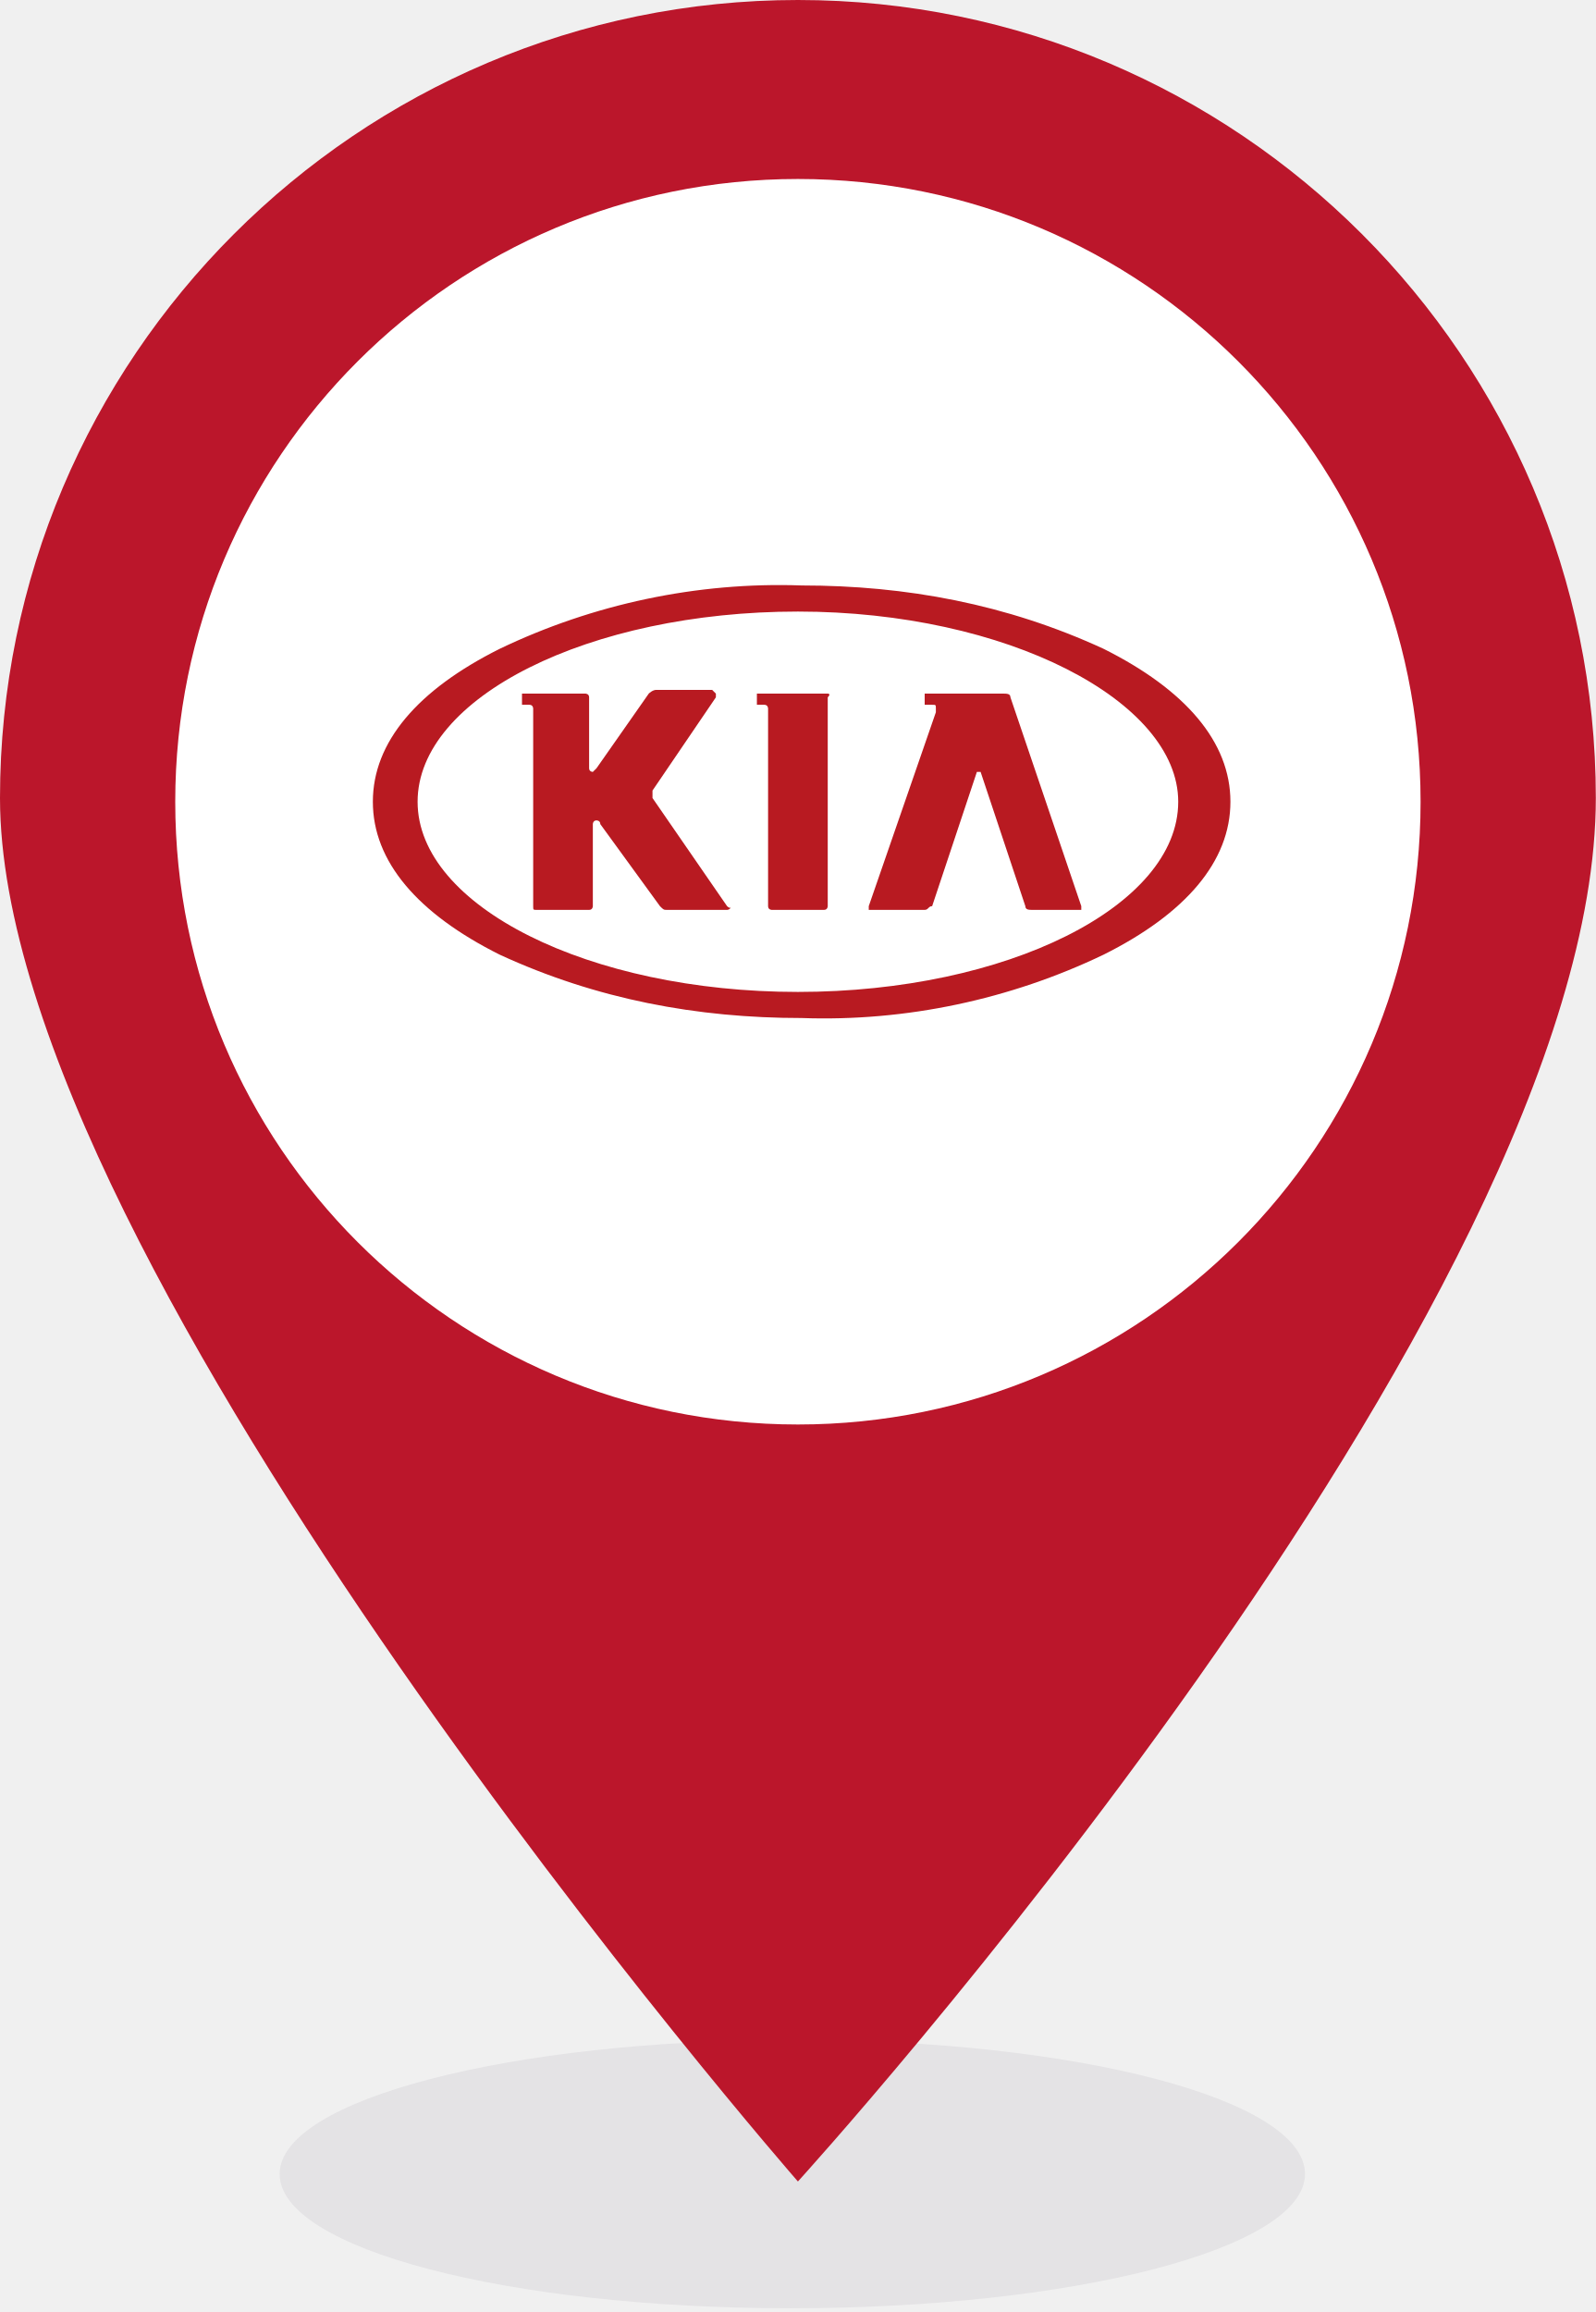
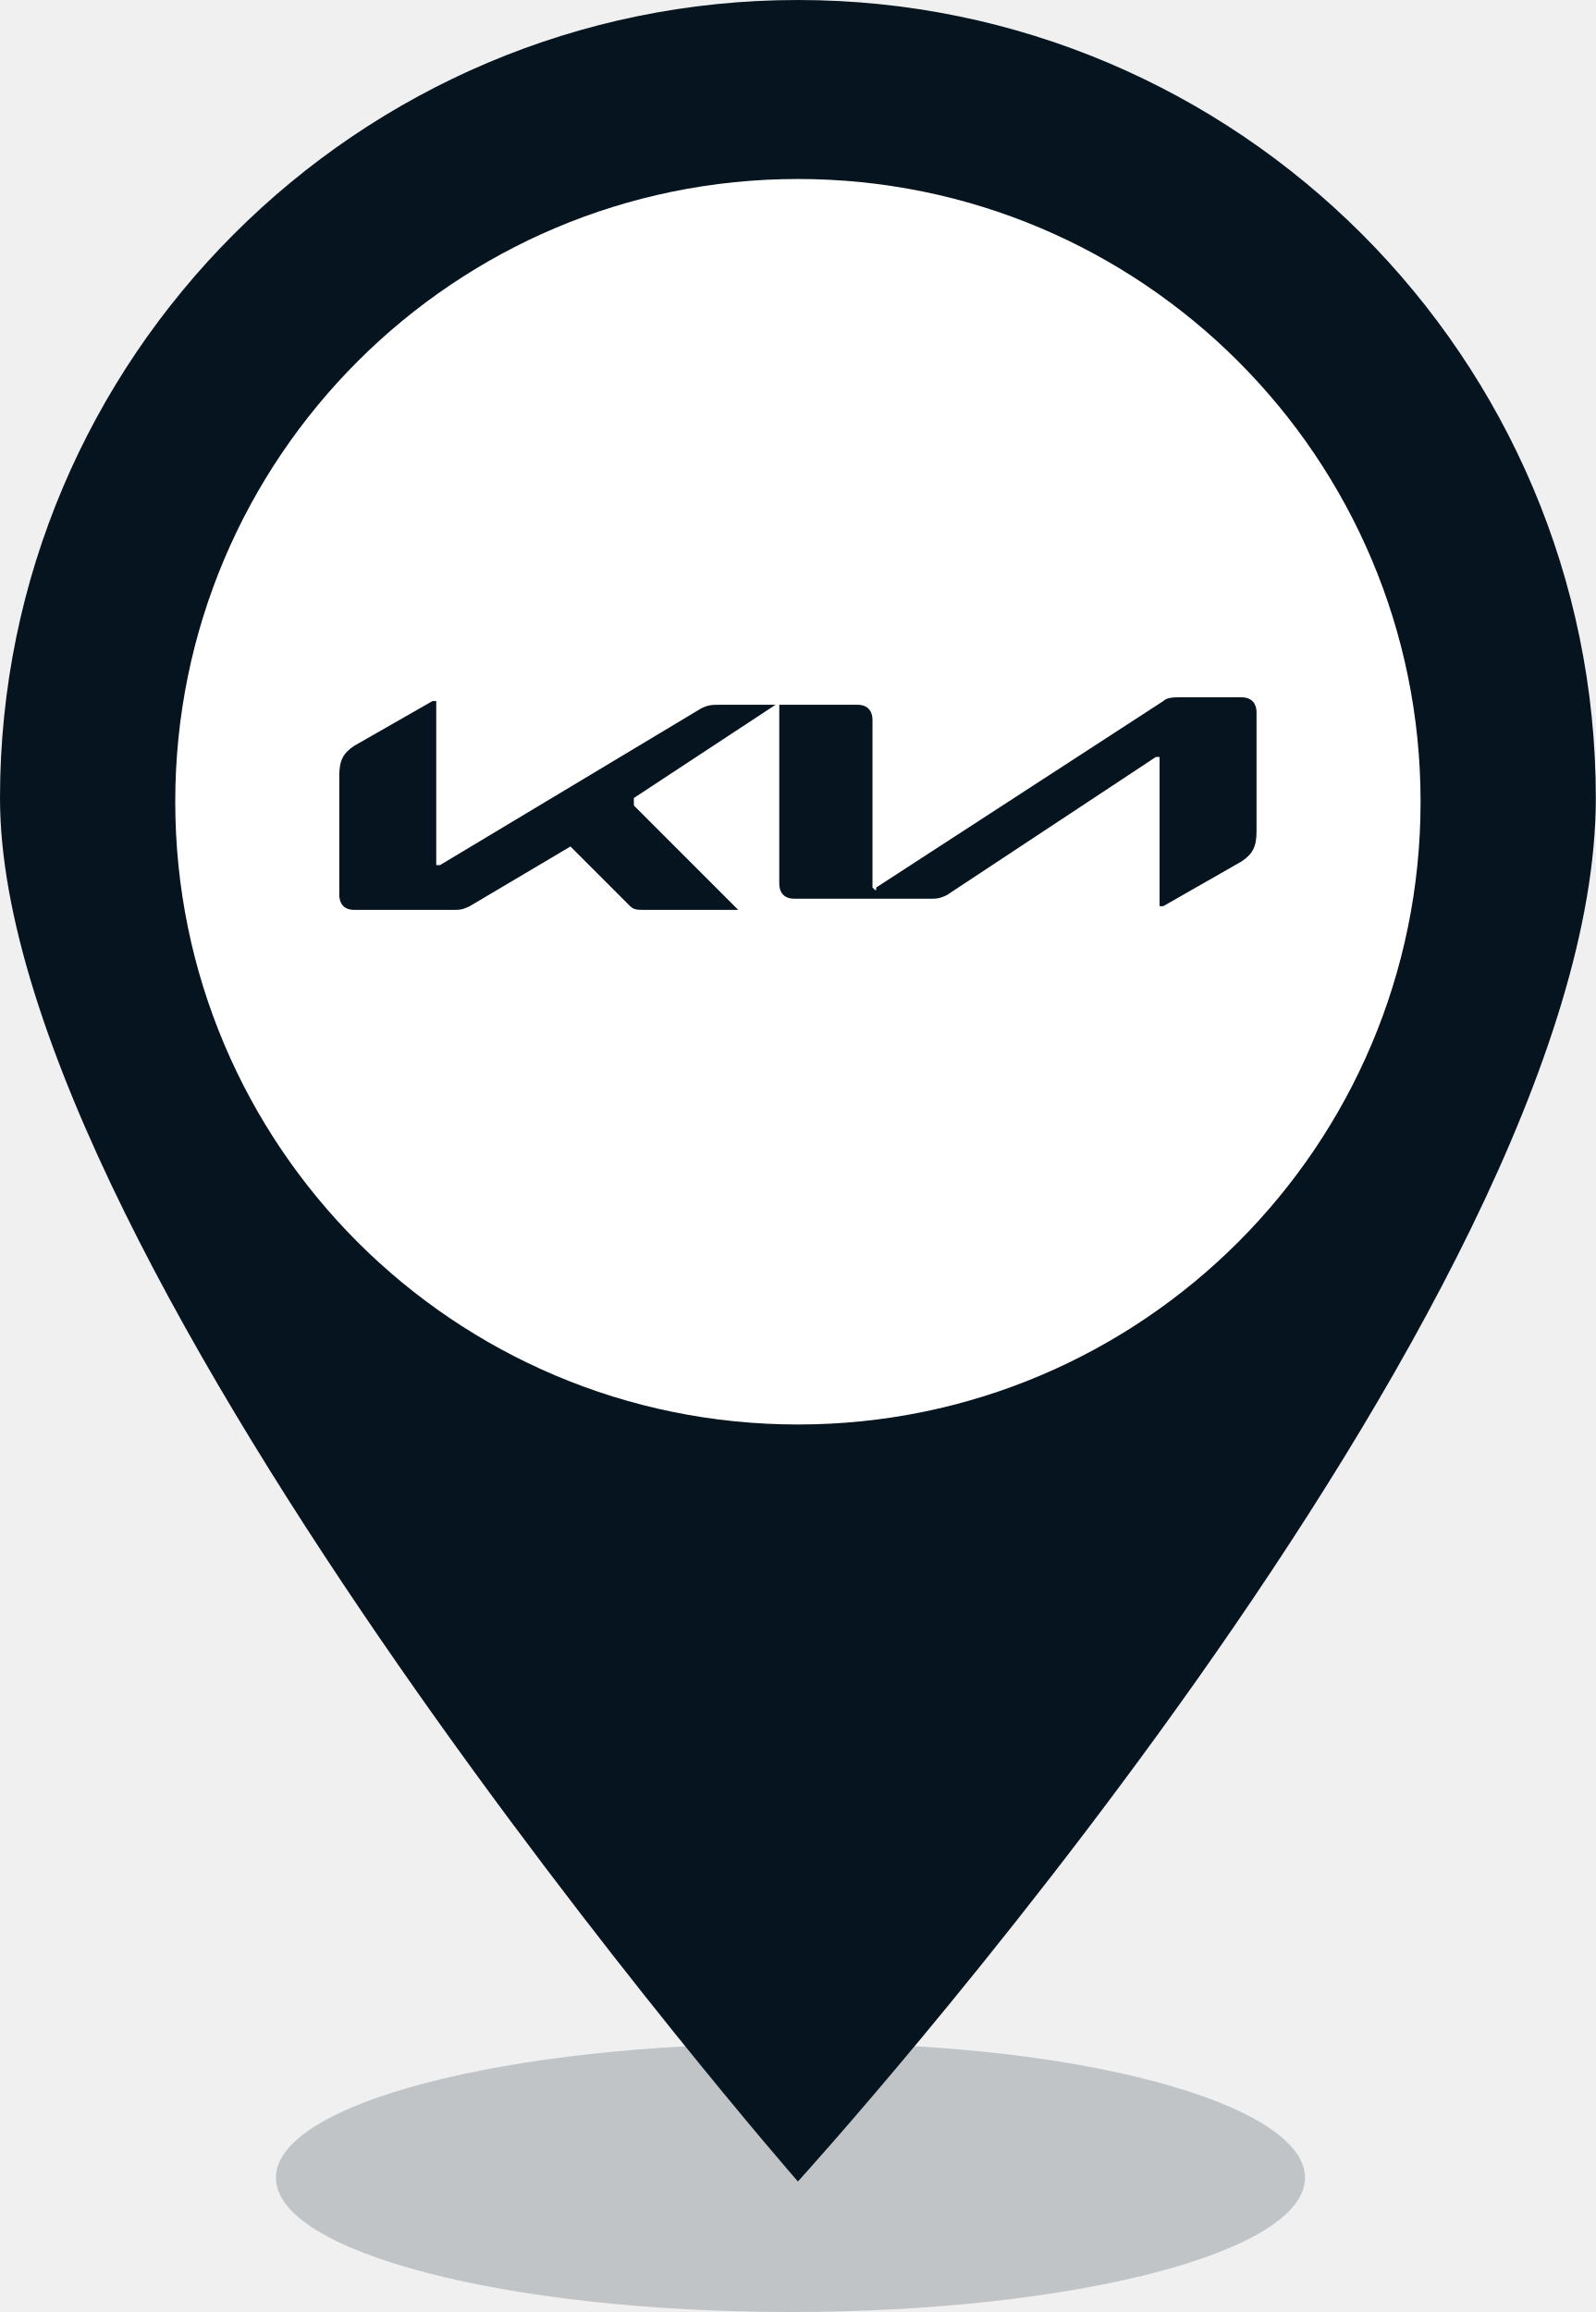
<svg xmlns="http://www.w3.org/2000/svg" version="1.1" id="Layer_1" x="0px" y="0px" viewBox="0 0 42.8 62" style="enable-background:new 0 0 42.8 62;" xml:space="preserve">
  <style type="text/css">
- 	.st0{fill:#E4E3E5;}
- 	.st1{fill:#BB162B;}
+ 	.st0{opacity:0.2;fill:#05141F;}
+ 	.st1{fill:#05141F;}
	.st2{fill:#FFFFFF;}
- 	.st3{fill:#B81A21;}
</style>
-   <path class="st0" d="M35,58.3c0,2-6.2,3.6-13.8,3.6S7.5,60.3,7.5,58.3s6.2-3.6,13.8-3.6S35,56.3,35,58.3z" />
-   <path class="st1" d="M21.4,0C9.6,0,0,9.6,0,21.4c0,12.6,21.4,37.1,21.4,37.1S42.8,35,42.8,21.4C42.8,9.6,33.2,0,21.4,0z M21.4,33.7  c-7.3,0-13.2-5.9-13.2-13.2S14.1,7.4,21.4,7.4s13.2,5.9,13.2,13.2v0C34.6,27.8,28.7,33.7,21.4,33.7z" />
+   <path class="st0" d="M35,58.4c0,2-6.2,3.6-13.8,3.6S7.4,60.4,7.4,58.4s6.2-3.6,13.8-3.6C28.8,54.7,35,56.4,35,58.4z" />
+   <path class="st1" d="M21.4,0C9.6,0,0,9.6,0,21.4C0,34,21.4,58.5,21.4,58.5S42.8,35,42.8,21.4C42.8,9.6,33.2,0,21.4,0z M21.4,33.7  c-7.3,0-13.2-5.9-13.2-13.2S14.1,7.3,21.4,7.3s13.2,5.9,13.2,13.2S28.7,33.7,21.4,33.7z" />
  <circle class="st2" cx="21.4" cy="21.5" r="16.7" />
-   <path class="st3" d="M29.6,17.4c-2.6-1.2-5.3-1.7-8.1-1.7c-2.8-0.1-5.6,0.5-8.1,1.7c-2.2,1.1-3.4,2.5-3.4,4.1s1.2,3,3.4,4.1  c2.6,1.2,5.3,1.7,8.1,1.7c2.8,0.1,5.6-0.5,8.1-1.7c2.2-1.1,3.4-2.5,3.4-4.1S31.8,18.5,29.6,17.4 M31.6,21.5c0,2.8-4.6,5.1-10.2,5.1  s-10.2-2.3-10.2-5.1s4.6-5.1,10.2-5.1S31.6,18.8,31.6,21.5" />
-   <path class="st3" d="M22.2,18.6h-1.9l0,0v0.3l0,0h0.2c0.1,0,0.1,0.1,0.1,0.1v0v5.3c0,0.1,0.1,0.1,0.1,0.1h1.4c0.1,0,0.1-0.1,0.1-0.1  v-5.6C22.3,18.6,22.2,18.6,22.2,18.6C22.2,18.6,22.2,18.6,22.2,18.6z" />
-   <path class="st3" d="M29,24.3l-1.9-5.6c0-0.1-0.1-0.1-0.2-0.1h-2.1l0,0v0.3l0,0H25c0.1,0,0.1,0,0.1,0.1c0,0,0,0,0,0c0,0,0,0,0,0.1  l-1.8,5.2c0,0,0,0.1,0,0.1c0,0,0.1,0,0.1,0h1.4c0.1,0,0.1-0.1,0.2-0.1l1.2-3.6c0,0,0,0,0,0s0.1,0,0.1,0l1.2,3.6  c0,0.1,0.1,0.1,0.2,0.1H29C29,24.4,29,24.4,29,24.3C29,24.4,29,24.3,29,24.3z" />
-   <path class="st3" d="M19.5,24.3l-2-2.9c0,0,0,0,0-0.1c0,0,0,0,0-0.1l0,0l1.7-2.5c0,0,0-0.1,0-0.1c0,0-0.1-0.1-0.1-0.1h-1.5  c-0.1,0-0.2,0.1-0.2,0.1L16,20.6c0,0-0.1,0.1-0.1,0.1l0,0c0,0-0.1,0-0.1-0.1v-1.9c0-0.1-0.1-0.1-0.1-0.1h0H14l0,0v0.3l0,0h0.2  c0.1,0,0.1,0.1,0.1,0.1l0,0v5.3c0,0.1,0,0.1,0.1,0.1c0,0,0,0,0,0h1.4c0.1,0,0.1-0.1,0.1-0.1c0,0,0,0,0,0v-2.2c0,0,0-0.1,0.1-0.1  c0,0,0,0,0,0c0,0,0.1,0,0.1,0.1l0,0l1.6,2.2c0.1,0.1,0.1,0.1,0.2,0.1h1.6c0,0,0.1,0,0.1-0.1C19.6,24.4,19.5,24.3,19.5,24.3z" />
+   <path class="st1" d="M23.4,23.8C23.4,23.8,23.4,23.9,23.4,23.8c0.1,0.1,0.1,0.1,0.1,0l7.7-5c0.1-0.1,0.3-0.1,0.4-0.1h1.7  c0.3,0,0.4,0.2,0.4,0.4v3.2c0,0.4-0.1,0.6-0.4,0.8l-2.1,1.2c0,0,0,0-0.1,0c0,0,0,0,0-0.1v-3.8v-0.1c0,0,0,0-0.1,0L25.4,24  c-0.2,0.1-0.3,0.1-0.4,0.1h-3.7c-0.3,0-0.4-0.2-0.4-0.4V19v-0.1c0,0,0,0-0.1,0L17,21.4c0,0,0,0,0,0.1c0,0,0,0,0,0.1l2.7,2.7l0.1,0.1  c0,0,0,0-0.1,0h-2.4c-0.2,0-0.3,0-0.4-0.1l-1.6-1.6l0,0l0,0l-2.7,1.6c-0.2,0.1-0.3,0.1-0.4,0.1H9.5c-0.3,0-0.4-0.2-0.4-0.4v-3.2  c0-0.4,0.1-0.6,0.4-0.8l2.1-1.2c0,0,0,0,0.1,0c0,0,0,0,0,0.1v4.2v0.1c0,0,0,0,0.1,0l7-4.2c0.2-0.1,0.3-0.1,0.5-0.1H23  c0.3,0,0.4,0.2,0.4,0.4V23.8z" />
</svg>
